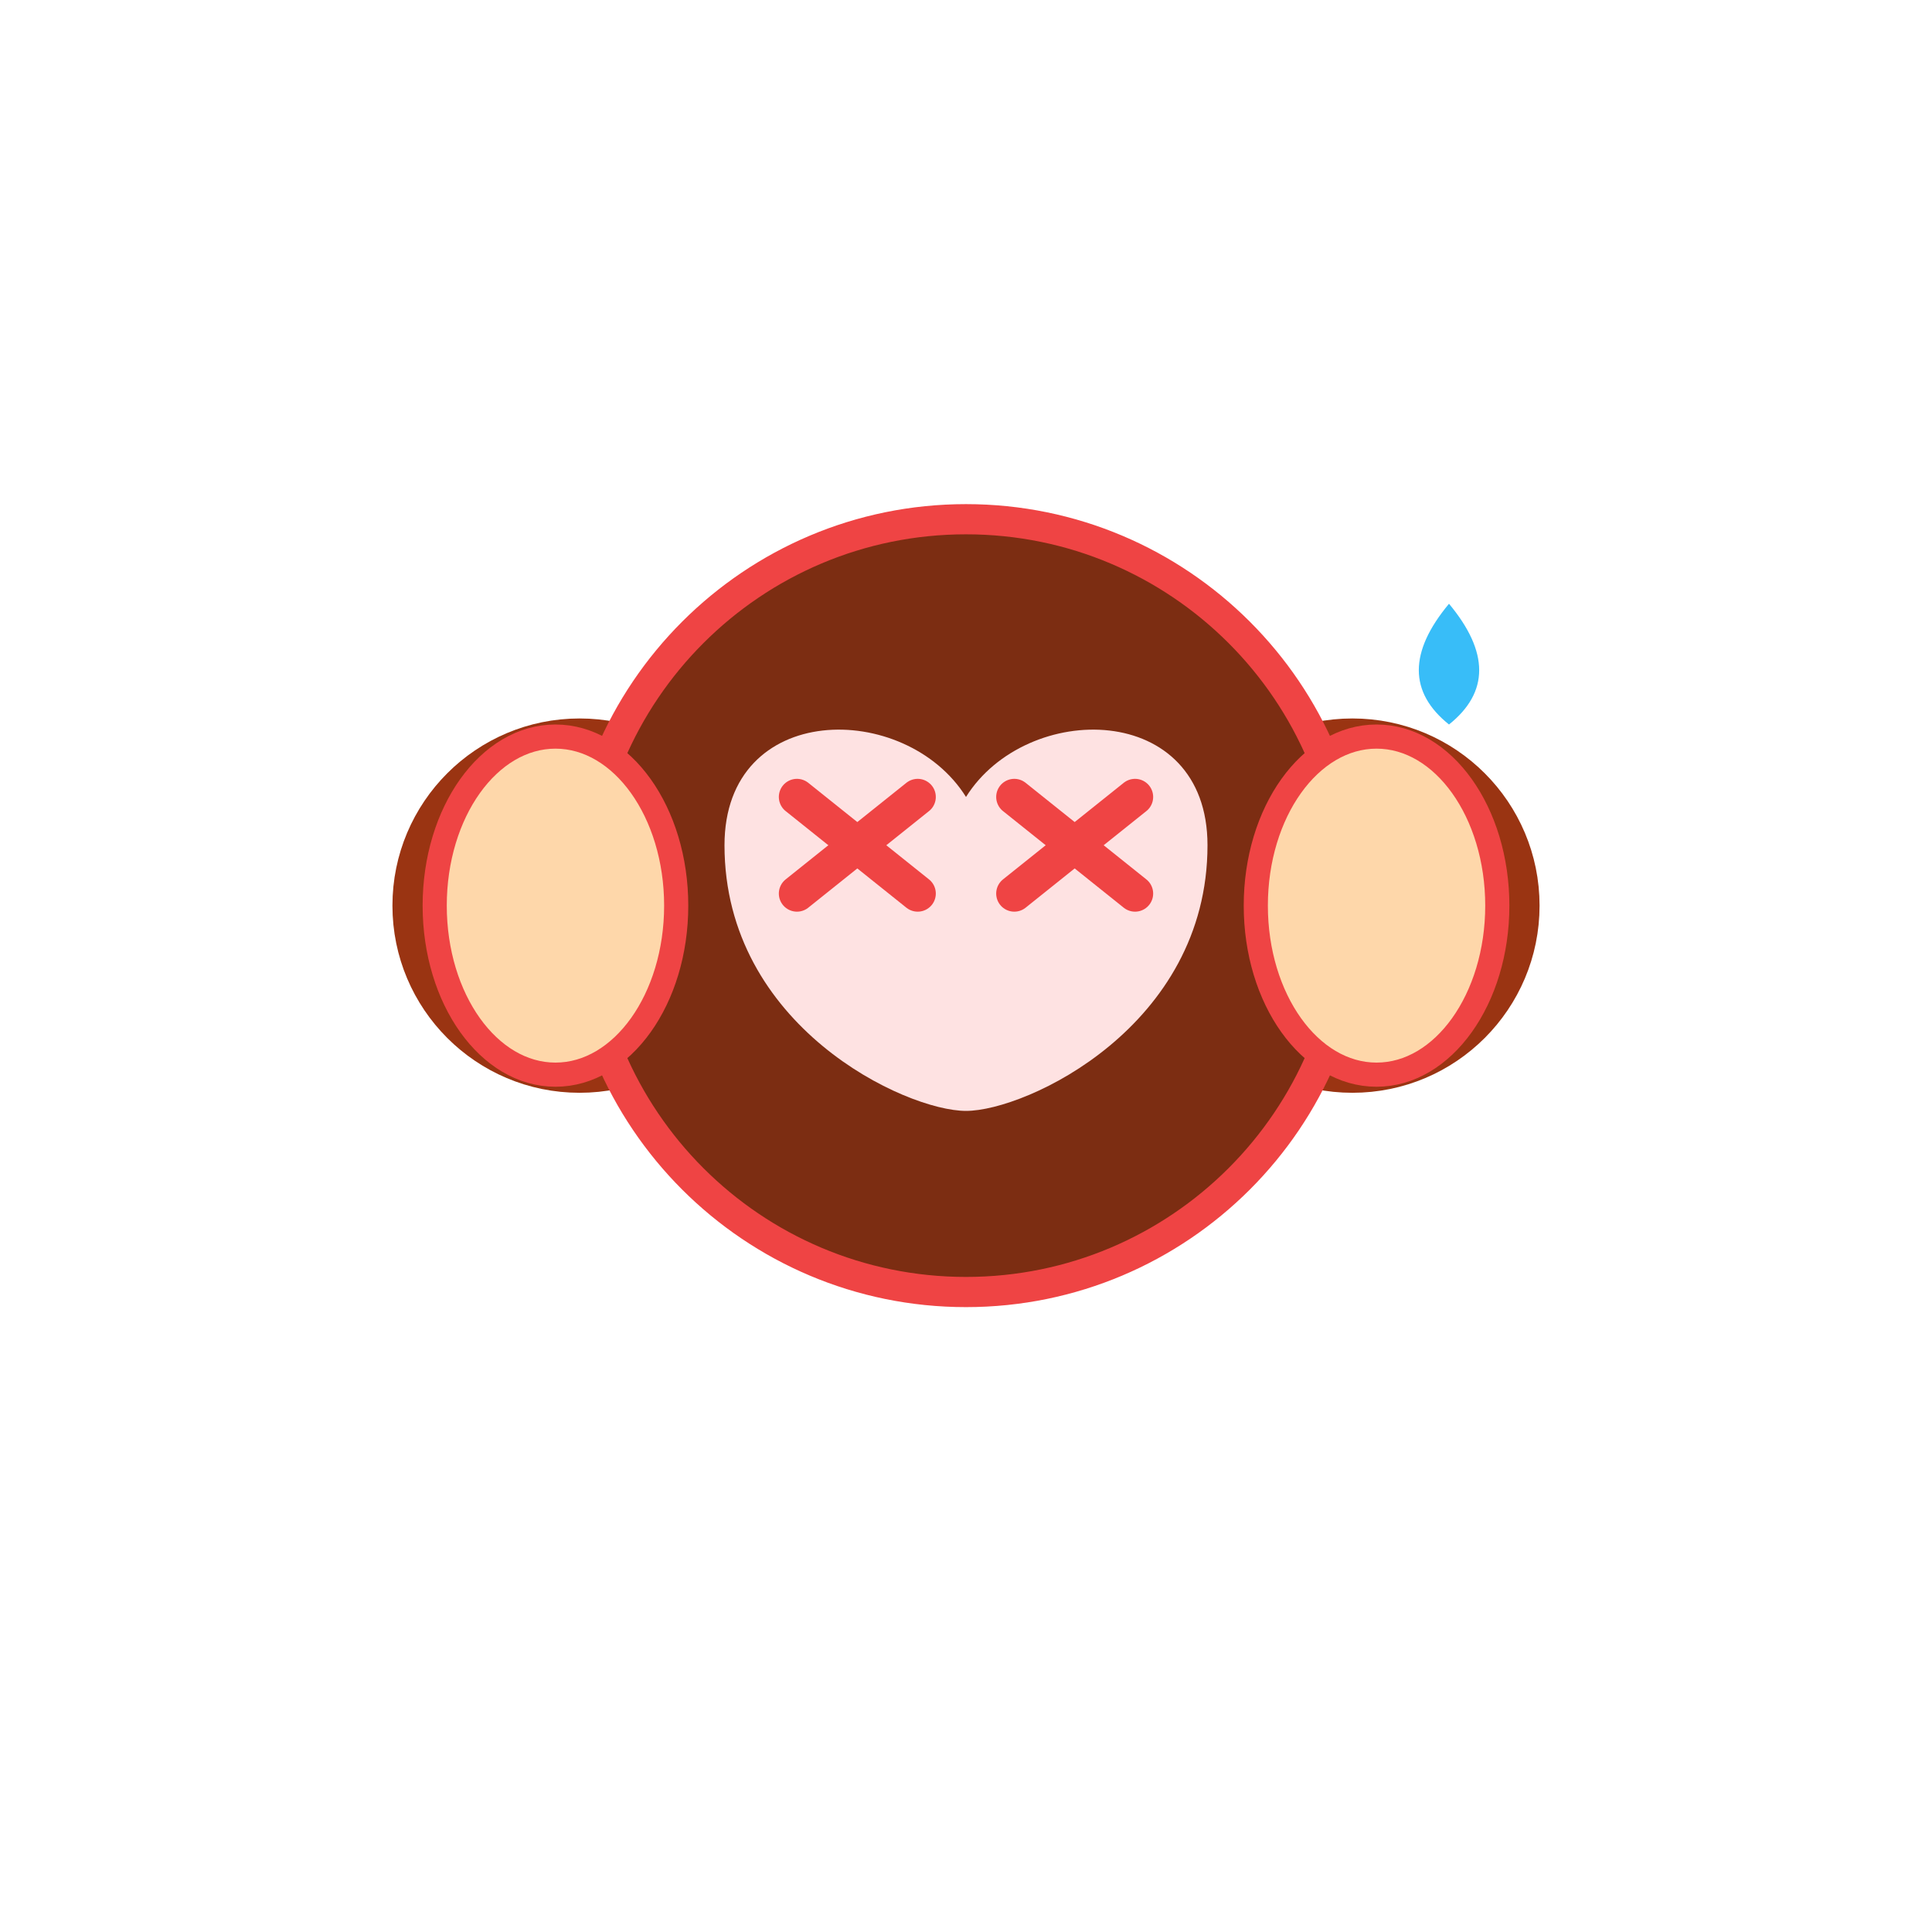
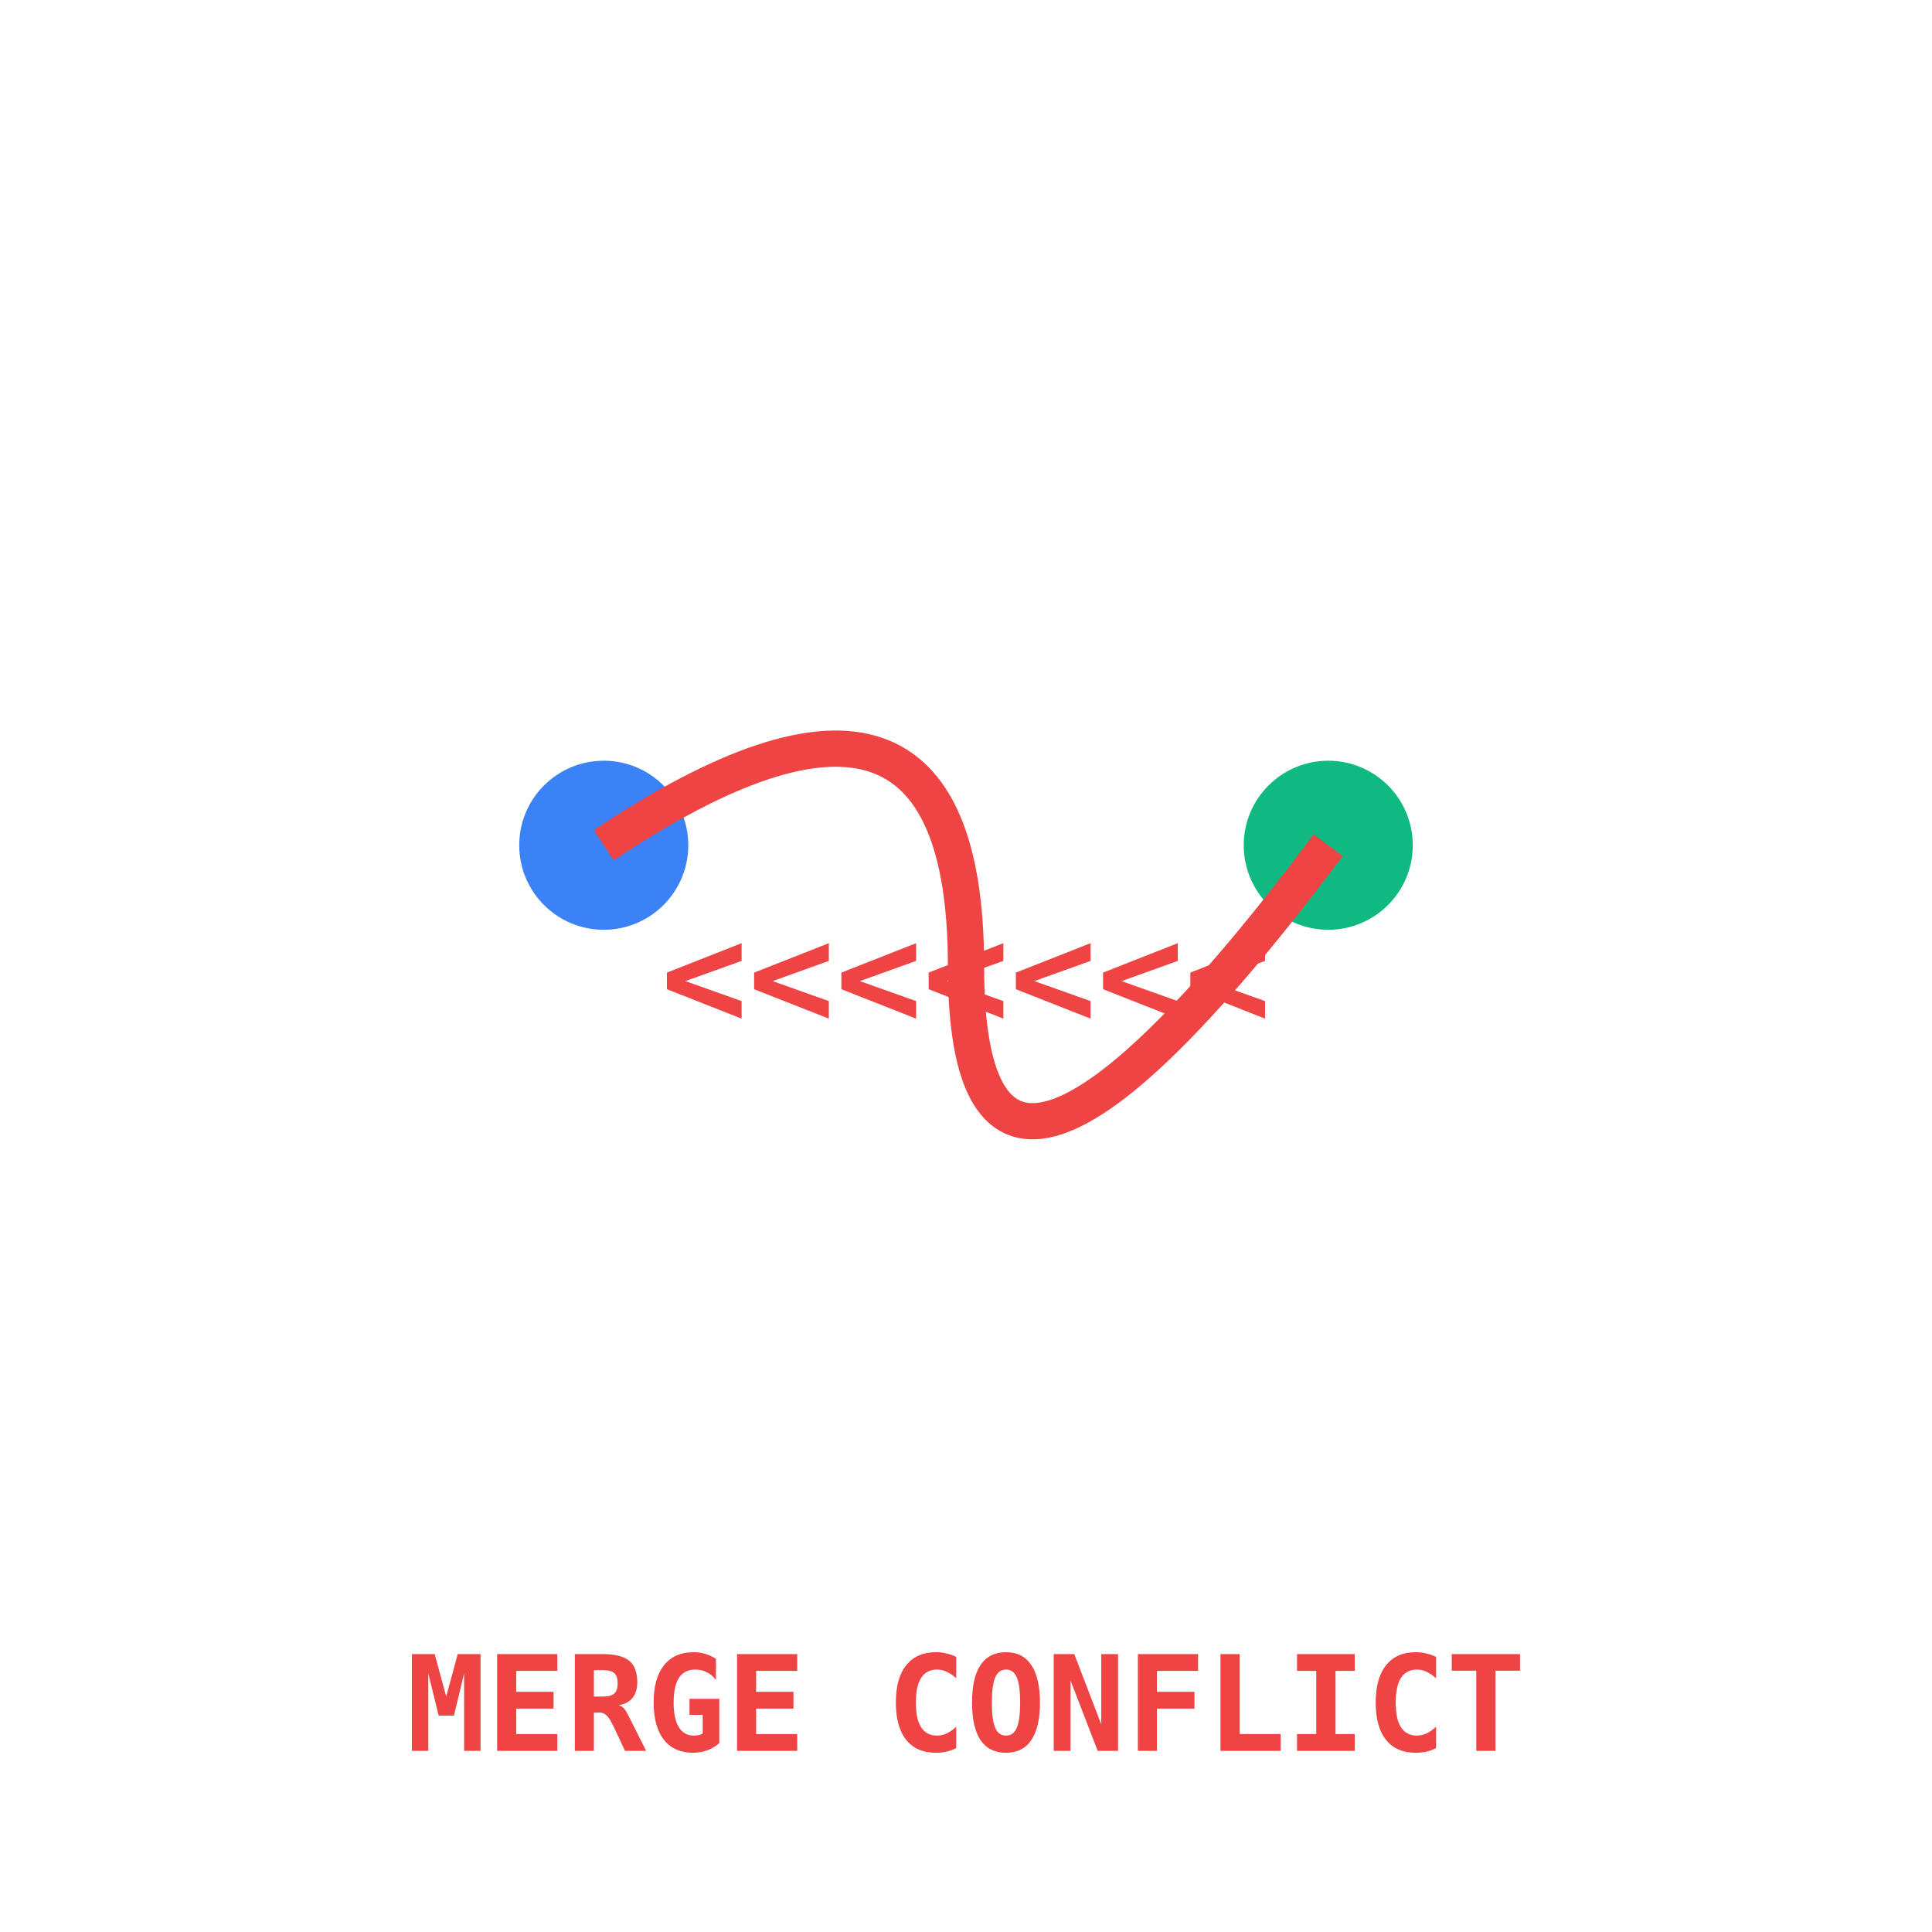
<svg xmlns="http://www.w3.org/2000/svg" viewBox="0 0 160 160" width="100%" height="100%">
-   <style>
-     @keyframes hearNoEvil {
-       0% { transform: rotate(0deg); }
-       20% { transform: rotate(-12deg); }
-       40% { transform: rotate(10deg); }
-       60% { transform: rotate(-8deg); }
-       100% { transform: rotate(0deg); }
-     }
-     .chimp-shake { animation: hearNoEvil 0.8s ease-in-out infinite; transform-origin: 80px 85px; }
-   </style>
-   <g class="chimp-shake">
-     <circle cx="48" cy="75" r="14" fill="#fed7aa" stroke="#9a3412" stroke-width="3" />
-     <circle cx="112" cy="75" r="14" fill="#fed7aa" stroke="#9a3412" stroke-width="3" />
-     <circle cx="80" cy="75" r="32" fill="#7c2d12" stroke="#ef4444" stroke-width="2.5" />
-     <path d="M 60 70 C 60 58 75 58 80 66 C 85 58 100 58 100 70 C 100 85 85 92 80 92 C 75 92 60 85 60 70 Z" fill="#fee2e2" />
-     <line x1="66" y1="66" x2="76" y2="74" stroke="#ef4444" stroke-width="3" stroke-linecap="round" />
-     <line x1="76" y1="66" x2="66" y2="74" stroke="#ef4444" stroke-width="3" stroke-linecap="round" />
-     <line x1="84" y1="66" x2="94" y2="74" stroke="#ef4444" stroke-width="3" stroke-linecap="round" />
-     <line x1="94" y1="66" x2="84" y2="74" stroke="#ef4444" stroke-width="3" stroke-linecap="round" />
-     <ellipse cx="46" cy="75" rx="10" ry="14" fill="#fed7aa" stroke="#ef4444" stroke-width="2" />
-     <ellipse cx="114" cy="75" rx="10" ry="14" fill="#fed7aa" stroke="#ef4444" stroke-width="2" />
-     <path d="M 120 50 Q 125 56 120 60 Q 115 56 120 50 Z" fill="#38bdf8" />
-   </g>
+   <circle cx="50" cy="70" r="7" fill="#3b82f6" />
+   <circle cx="110" cy="70" r="7" fill="#10b981" />
+   <path d="M 50 70 Q 80 50 80 80 Q 80 110 110 70" fill="none" stroke="#ef4444" stroke-width="3" />
+   <text x="80" y="85" font-family="monospace" font-size="12" font-weight="bold" fill="#ef4444" text-anchor="middle">&lt;&lt;&lt;&lt;&lt;&lt;&lt;</text>
+   <text x="80" y="145" font-family="monospace" font-size="11" font-weight="bold" fill="#ef4444" text-anchor="middle">MERGE CONFLICT</text>
</svg>
